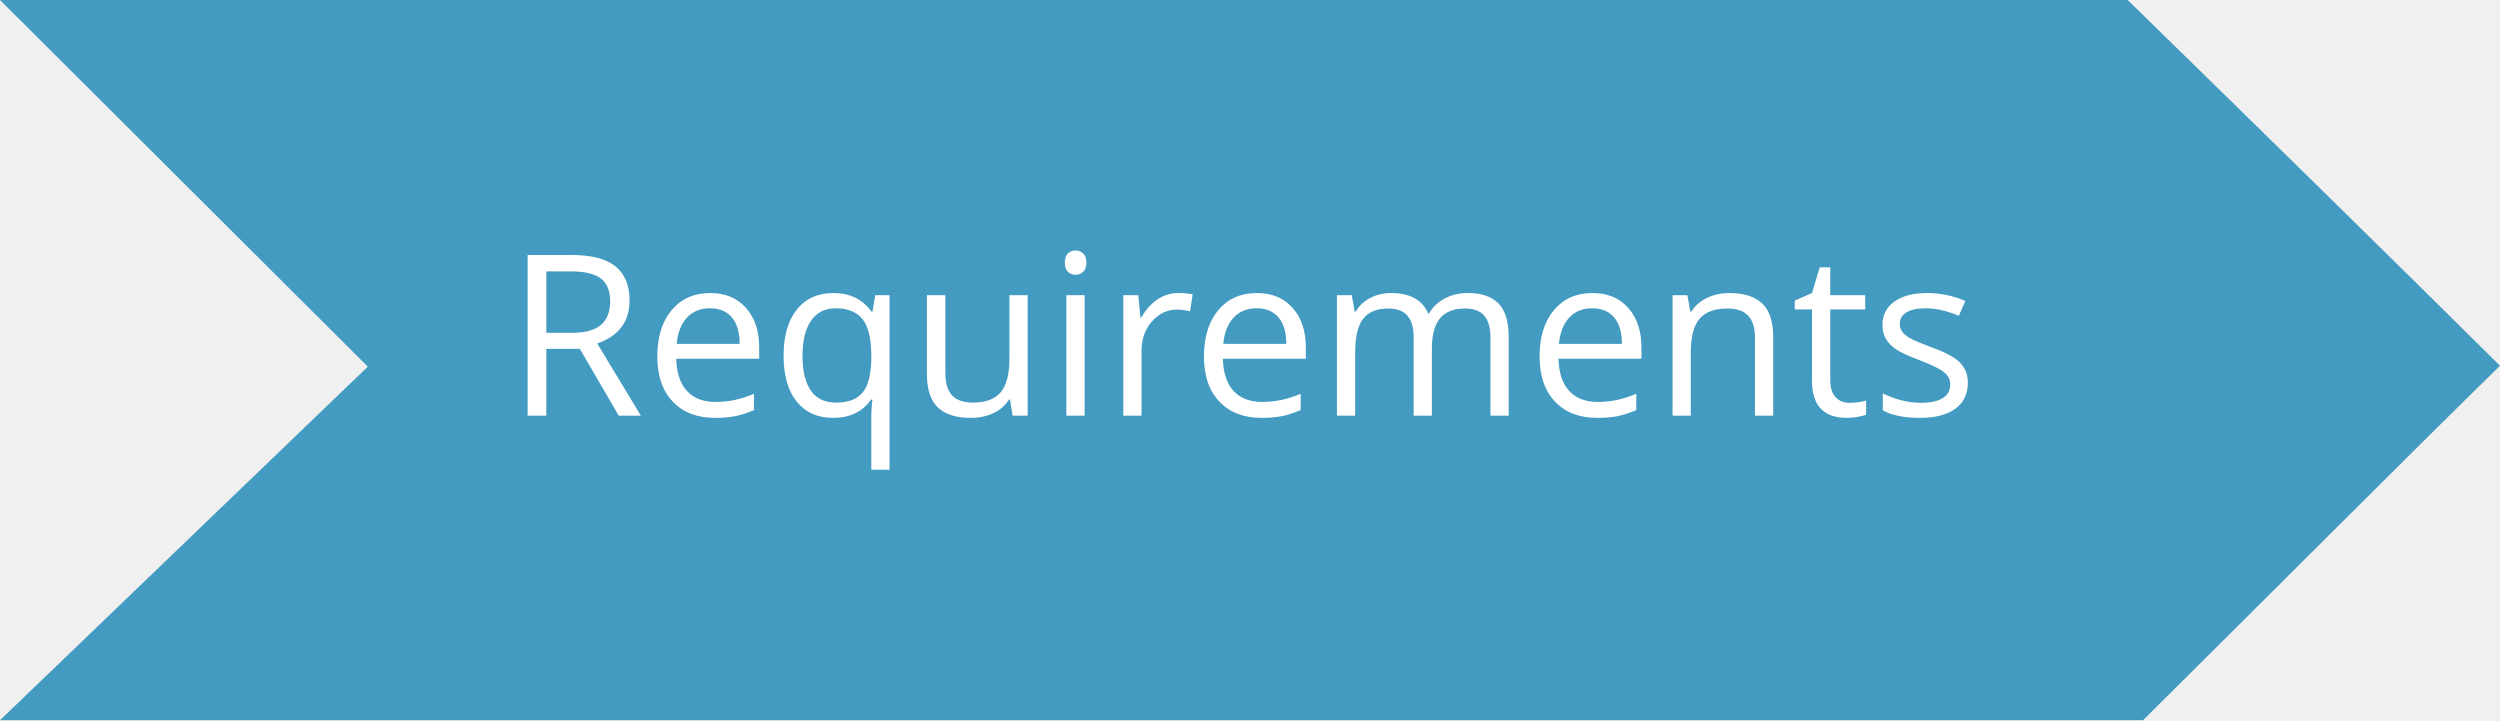
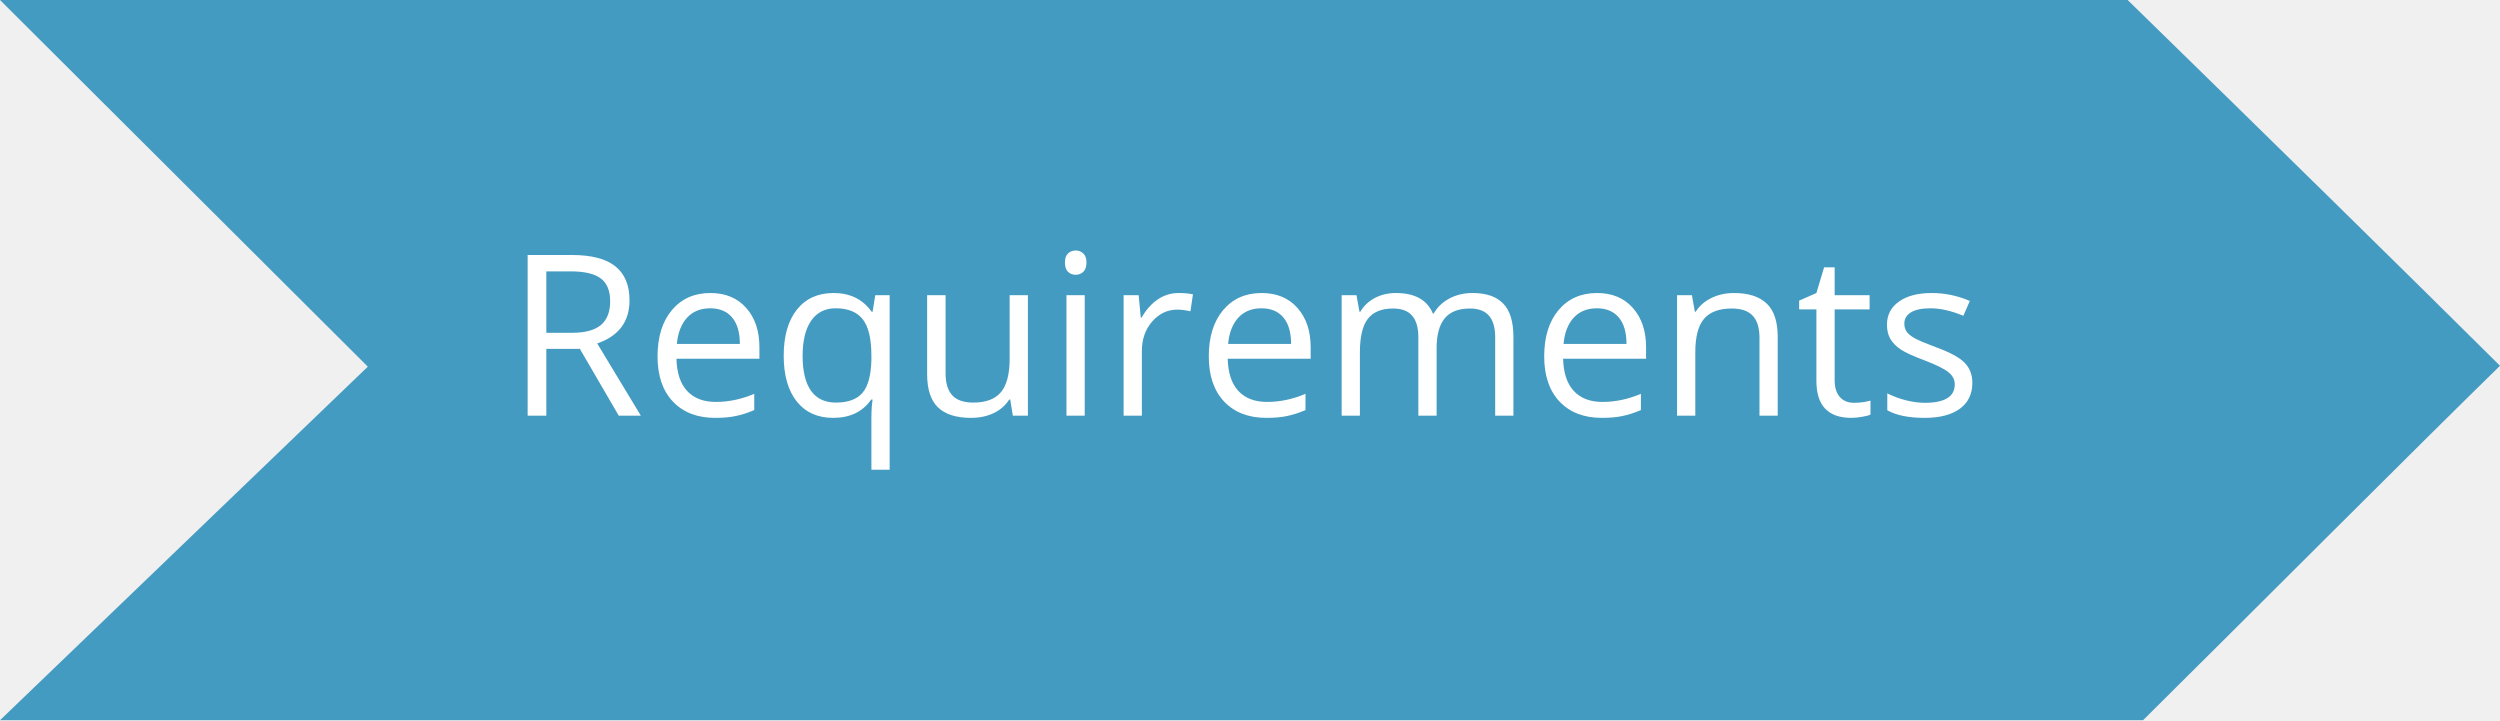
<svg xmlns="http://www.w3.org/2000/svg" version="1.1" id="svg2" viewBox="0 0 1249.61 360" height="101.6mm" width="352.668mm">
  <defs id="defs4" />
  <g transform="translate(158.229,379.4581)" id="layer1">
    <path id="rect4136" d="m -158.229,-379.458 1063.485,-10e-6 c 64.069,62.533 140.536,137.524 186.126,182.827 -41.788,40.783 -127.45,126.688 -178.434,177.173 l -1071.176,1.1e-5 183.848,-176.728 z" style="opacity:1;fill:#449bc1;fill-opacity:1;fill-rule:evenodd;stroke:#000000;stroke-width:0;stroke-miterlimit:4;stroke-dasharray:none;stroke-opacity:1" />
-     <text id="text4177" y="-171.69" x="94.469" style="font-style:normal;font-variant:normal;font-weight:normal;font-stretch:normal;font-size:25px;line-height:125%;font-family:'DejaVu Sans';-inkscape-font-specification:'DejaVu Sans, Normal';text-align:start;letter-spacing:0px;word-spacing:0px;writing-mode:lr-tb;text-anchor:start;fill:#000000;fill-opacity:1;stroke:none;stroke-width:1px;stroke-linecap:butt;stroke-linejoin:miter;stroke-opacity:1" xml:space="preserve">
-       <tspan style="font-style:normal;font-variant:normal;font-weight:normal;font-stretch:normal;font-size:112.5px;font-family:'Open Sans';-inkscape-font-specification:'Open Sans';fill:#ffffff" y="-171.69" x="94.469" id="tspan4179">Requirements</tspan>
-     </text>
+     <g style="font-style:normal;font-variant:normal;font-weight:normal;font-stretch:normal;font-size:25px;line-height:125%;font-family:'DejaVu Sans';-inkscape-font-specification:'DejaVu Sans, Normal';text-align:start;letter-spacing:0px;word-spacing:0px;writing-mode:lr-tb;text-anchor:start;fill:#000000;fill-opacity:1;stroke:none;stroke-width:1px;stroke-linecap:butt;stroke-linejoin:miter;stroke-opacity:1" id="text4177">
+       <path d="m 114.849,-205.089 0,33.398 -9.338,0 0,-80.31 22.028,0 q 14.777,0 21.808,5.658 7.086,5.658 7.086,17.029 0,15.93 -16.15,21.533 l 21.808,36.09 -11.041,0 -19.446,-33.398 -16.754,0 z m 0,-8.02 12.799,0 q 9.888,0 14.502,-3.9 4.614,-3.955 4.614,-11.81 0,-7.965 -4.724,-11.481 -4.669,-3.516 -15.051,-3.516 l -12.14,0 0,30.707 z" style="font-style:normal;font-variant:normal;font-weight:normal;font-stretch:normal;font-size:112.5px;font-family:'Open Sans';-inkscape-font-specification:'Open Sans';fill:#ffffff" id="path4138" />
+       <path d="m 199.224,-170.591 q -13.348,0 -21.094,-8.13 -7.69,-8.13 -7.69,-22.577 0,-14.557 7.141,-23.126 7.196,-8.569 19.281,-8.569 11.316,0 17.908,7.471 6.592,7.416 6.592,19.611 l 0,5.768 -41.473,0 q 0.275,10.602 5.328,16.095 5.109,5.493 14.337,5.493 9.723,0 19.226,-4.065 l 0,8.13 q -4.834,2.087 -9.174,2.966 -4.285,0.934 -10.382,0.934 z m -2.472,-54.767 q -7.251,0 -11.591,4.724 -4.285,4.724 -5.054,13.074 l 31.476,0 q 0,-8.624 -3.845,-13.184 -3.845,-4.614 -10.986,-4.614 z" style="font-style:normal;font-variant:normal;font-weight:normal;font-stretch:normal;font-size:112.5px;font-family:'Open Sans';-inkscape-font-specification:'Open Sans';fill:#ffffff" id="path4140" />
+       <path d="m 259.594,-178.227 q 9.119,0 13.293,-4.889 4.175,-4.889 4.449,-16.479 l 0,-2.032 q 0,-12.634 -4.285,-18.182 -4.285,-5.548 -13.568,-5.548 -8.02,0 -12.305,6.262 -4.23,6.207 -4.23,17.578 0,11.371 4.175,17.358 4.23,5.933 12.469,5.933 z m -1.373,7.636 q -11.646,0 -18.182,-8.185 -6.537,-8.185 -6.537,-22.852 0,-14.777 6.592,-23.071 6.592,-8.295 18.347,-8.295 12.36,0 19.006,9.338 l 0.494,0 1.318,-8.24 7.196,0 0,87.231 -9.119,0 0,-25.763 q 0,-5.493 0.604,-9.338 l -0.714,0 q -6.317,9.174 -19.006,9.174 z" style="font-style:normal;font-variant:normal;font-weight:normal;font-stretch:normal;font-size:112.5px;font-family:'Open Sans';-inkscape-font-specification:'Open Sans';fill:#ffffff" id="path4142" />
+       <path d="m 314.416,-231.895 0,39.056 q 0,7.361 3.351,10.986 3.351,3.625 10.492,3.625 9.448,0 13.788,-5.164 4.395,-5.164 4.395,-16.864 l 0,-31.641 9.119,0 0,60.205 -7.526,0 -1.318,-8.075 -0.494,0 q -2.802,4.449 -7.8,6.812 -4.944,2.362 -11.316,2.362 -10.986,0 -16.479,-5.219 -5.438,-5.218 -5.438,-16.699 l 0,-39.386 9.229,0 z" style="font-style:normal;font-variant:normal;font-weight:normal;font-stretch:normal;font-size:112.5px;font-family:'Open Sans';-inkscape-font-specification:'Open Sans';fill:#ffffff" id="path4144" />
+       <path d="m 383.959,-171.69 -9.119,0 0,-60.205 9.119,0 0,60.205 z m -9.888,-76.52 q 0,-3.131 1.538,-4.559 1.538,-1.483 3.845,-1.483 2.197,0 3.79,1.483 1.593,1.483 1.593,4.559 0,3.076 -1.593,4.614 -1.593,1.483 -3.79,1.483 -2.307,0 -3.845,-1.483 -1.538,-1.538 -1.538,-4.614 z" style="font-style:normal;font-variant:normal;font-weight:normal;font-stretch:normal;font-size:112.5px;font-family:'Open Sans';-inkscape-font-specification:'Open Sans';fill:#ffffff" id="path4146" />
+       <path d="m 430.871,-232.994 q 4.01,0 7.196,0.659 l -1.263,8.459 q -3.735,-0.824 -6.592,-0.824 -7.306,0 -12.524,5.933 -5.164,5.933 -5.164,14.777 l 0,32.3 -9.119,0 0,-60.205 7.526,0 1.044,11.151 0.439,0 q 3.351,-5.878 8.075,-9.064 4.724,-3.186 10.382,-3.186 z" style="font-style:normal;font-variant:normal;font-weight:normal;font-stretch:normal;font-size:112.5px;font-family:'Open Sans';-inkscape-font-specification:'Open Sans';fill:#ffffff" id="path4148" />
+       <path d="m 474.761,-170.591 q -13.348,0 -21.094,-8.13 -7.69,-8.13 -7.69,-22.577 0,-14.557 7.141,-23.126 7.196,-8.569 19.281,-8.569 11.316,0 17.908,7.471 6.592,7.416 6.592,19.611 l 0,5.768 -41.473,0 q 0.275,10.602 5.328,16.095 5.109,5.493 14.337,5.493 9.723,0 19.226,-4.065 l 0,8.13 q -4.834,2.087 -9.174,2.966 -4.285,0.934 -10.382,0.934 z m -2.472,-54.767 q -7.251,0 -11.591,4.724 -4.285,4.724 -5.054,13.074 l 31.476,0 q 0,-8.624 -3.845,-13.184 -3.845,-4.614 -10.986,-4.614 z" style="font-style:normal;font-variant:normal;font-weight:normal;font-stretch:normal;font-size:112.5px;font-family:'Open Sans';-inkscape-font-specification:'Open Sans';fill:#ffffff" id="path4150" />
+       <path d="m 589.129,-171.69 0,-39.166 q 0,-7.196 -3.076,-10.767 -3.076,-3.625 -9.558,-3.625 -8.514,0 -12.579,4.889 -4.065,4.889 -4.065,15.051 l 0,33.618 -9.119,0 0,-39.166 q 0,-7.196 -3.076,-10.767 -3.076,-3.625 -9.613,-3.625 -8.569,0 -12.579,5.164 -3.955,5.109 -3.955,16.809 l 0,31.586 -9.119,0 0,-60.205 7.416,0 1.483,8.24 0.439,0 q 2.582,-4.395 7.251,-6.866 4.724,-2.472 10.547,-2.472 14.117,0 18.457,10.217 l 0.439,0 q 2.692,-4.724 7.8,-7.471 5.109,-2.747 11.646,-2.747 10.217,0 15.271,5.273 5.109,5.219 5.109,16.754 l 0,39.276 -9.119,0 z" style="font-style:normal;font-variant:normal;font-weight:normal;font-stretch:normal;font-size:112.5px;font-family:'Open Sans';-inkscape-font-specification:'Open Sans';fill:#ffffff" id="path4152" />
+       <path d="m 642.412,-170.591 q -13.348,0 -21.094,-8.13 -7.69,-8.13 -7.69,-22.577 0,-14.557 7.141,-23.126 7.196,-8.569 19.281,-8.569 11.316,0 17.908,7.471 6.592,7.416 6.592,19.611 l 0,5.768 -41.473,0 q 0.275,10.602 5.328,16.095 5.109,5.493 14.337,5.493 9.723,0 19.226,-4.065 l 0,8.13 q -4.834,2.087 -9.174,2.966 -4.285,0.934 -10.382,0.934 z m -2.472,-54.767 q -7.251,0 -11.591,4.724 -4.285,4.724 -5.054,13.074 l 31.476,0 q 0,-8.624 -3.845,-13.184 -3.845,-4.614 -10.986,-4.614 z" style="font-style:normal;font-variant:normal;font-weight:normal;font-stretch:normal;font-size:112.5px;font-family:'Open Sans';-inkscape-font-specification:'Open Sans';fill:#ffffff" id="path4154" />
+       <path d="m 721.239,-171.69 0,-38.947 q 0,-7.361 -3.351,-10.986 -3.351,-3.625 -10.492,-3.625 -9.448,0 -13.843,5.109 -4.395,5.109 -4.395,16.864 l 0,31.586 -9.119,0 0,-60.205 7.416,0 1.483,8.24 0.439,0 q 2.802,-4.449 7.855,-6.866 5.054,-2.472 11.261,-2.472 10.876,0 16.37,5.273 5.493,5.219 5.493,16.754 l 0,39.276 -9.119,0 z" style="font-style:normal;font-variant:normal;font-weight:normal;font-stretch:normal;font-size:112.5px;font-family:'Open Sans';-inkscape-font-specification:'Open Sans';fill:#ffffff" id="path4156" />
+       <path d="m 768.48,-178.117 q 2.417,0 4.669,-0.33 2.252,-0.385 3.571,-0.769 l 0,6.976 q -1.483,0.714 -4.395,1.154 -2.856,0.494 -5.164,0.494 -17.468,0 -17.468,-18.402 l 0,-35.815 -8.624,0 0,-4.395 8.624,-3.79 3.845,-12.854 5.273,0 0,13.953 17.468,0 0,7.086 -17.468,0 0,35.431 q 0,5.438 2.582,8.35 2.582,2.911 7.086,2.911 z" style="font-style:normal;font-variant:normal;font-weight:normal;font-stretch:normal;font-size:112.5px;font-family:'Open Sans';-inkscape-font-specification:'Open Sans';fill:#ffffff" id="path4158" />
+       <path d="m 827.642,-188.115 q 0,8.405 -6.262,12.964 -6.262,4.559 -17.578,4.559 -11.975,0 -18.677,-3.79 l 0,-8.459 q 4.34,2.197 9.283,3.461 4.999,1.263 9.613,1.263 7.141,0 10.986,-2.252 3.845,-2.307 3.845,-6.976 0,-3.516 -3.076,-5.988 -3.021,-2.527 -11.865,-5.933 -8.405,-3.131 -11.975,-5.438 -3.516,-2.362 -5.273,-5.328 -1.703,-2.966 -1.703,-7.086 0,-7.361 5.988,-11.591 5.988,-4.285 16.425,-4.285 9.723,0 19.006,3.955 l -3.241,7.416 q -9.064,-3.735 -16.425,-3.735 -6.482,0 -9.778,2.032 -3.296,2.032 -3.296,5.603 0,2.417 1.208,4.12 1.263,1.703 4.01,3.241 2.747,1.538 10.547,4.449 10.712,3.9 14.447,7.855 3.79,3.955 3.79,9.943 z" style="font-style:normal;font-variant:normal;font-weight:normal;font-stretch:normal;font-size:112.5px;font-family:'Open Sans';-inkscape-font-specification:'Open Sans';fill:#ffffff" id="path4160" />
+     </g>
  </g>
</svg>
